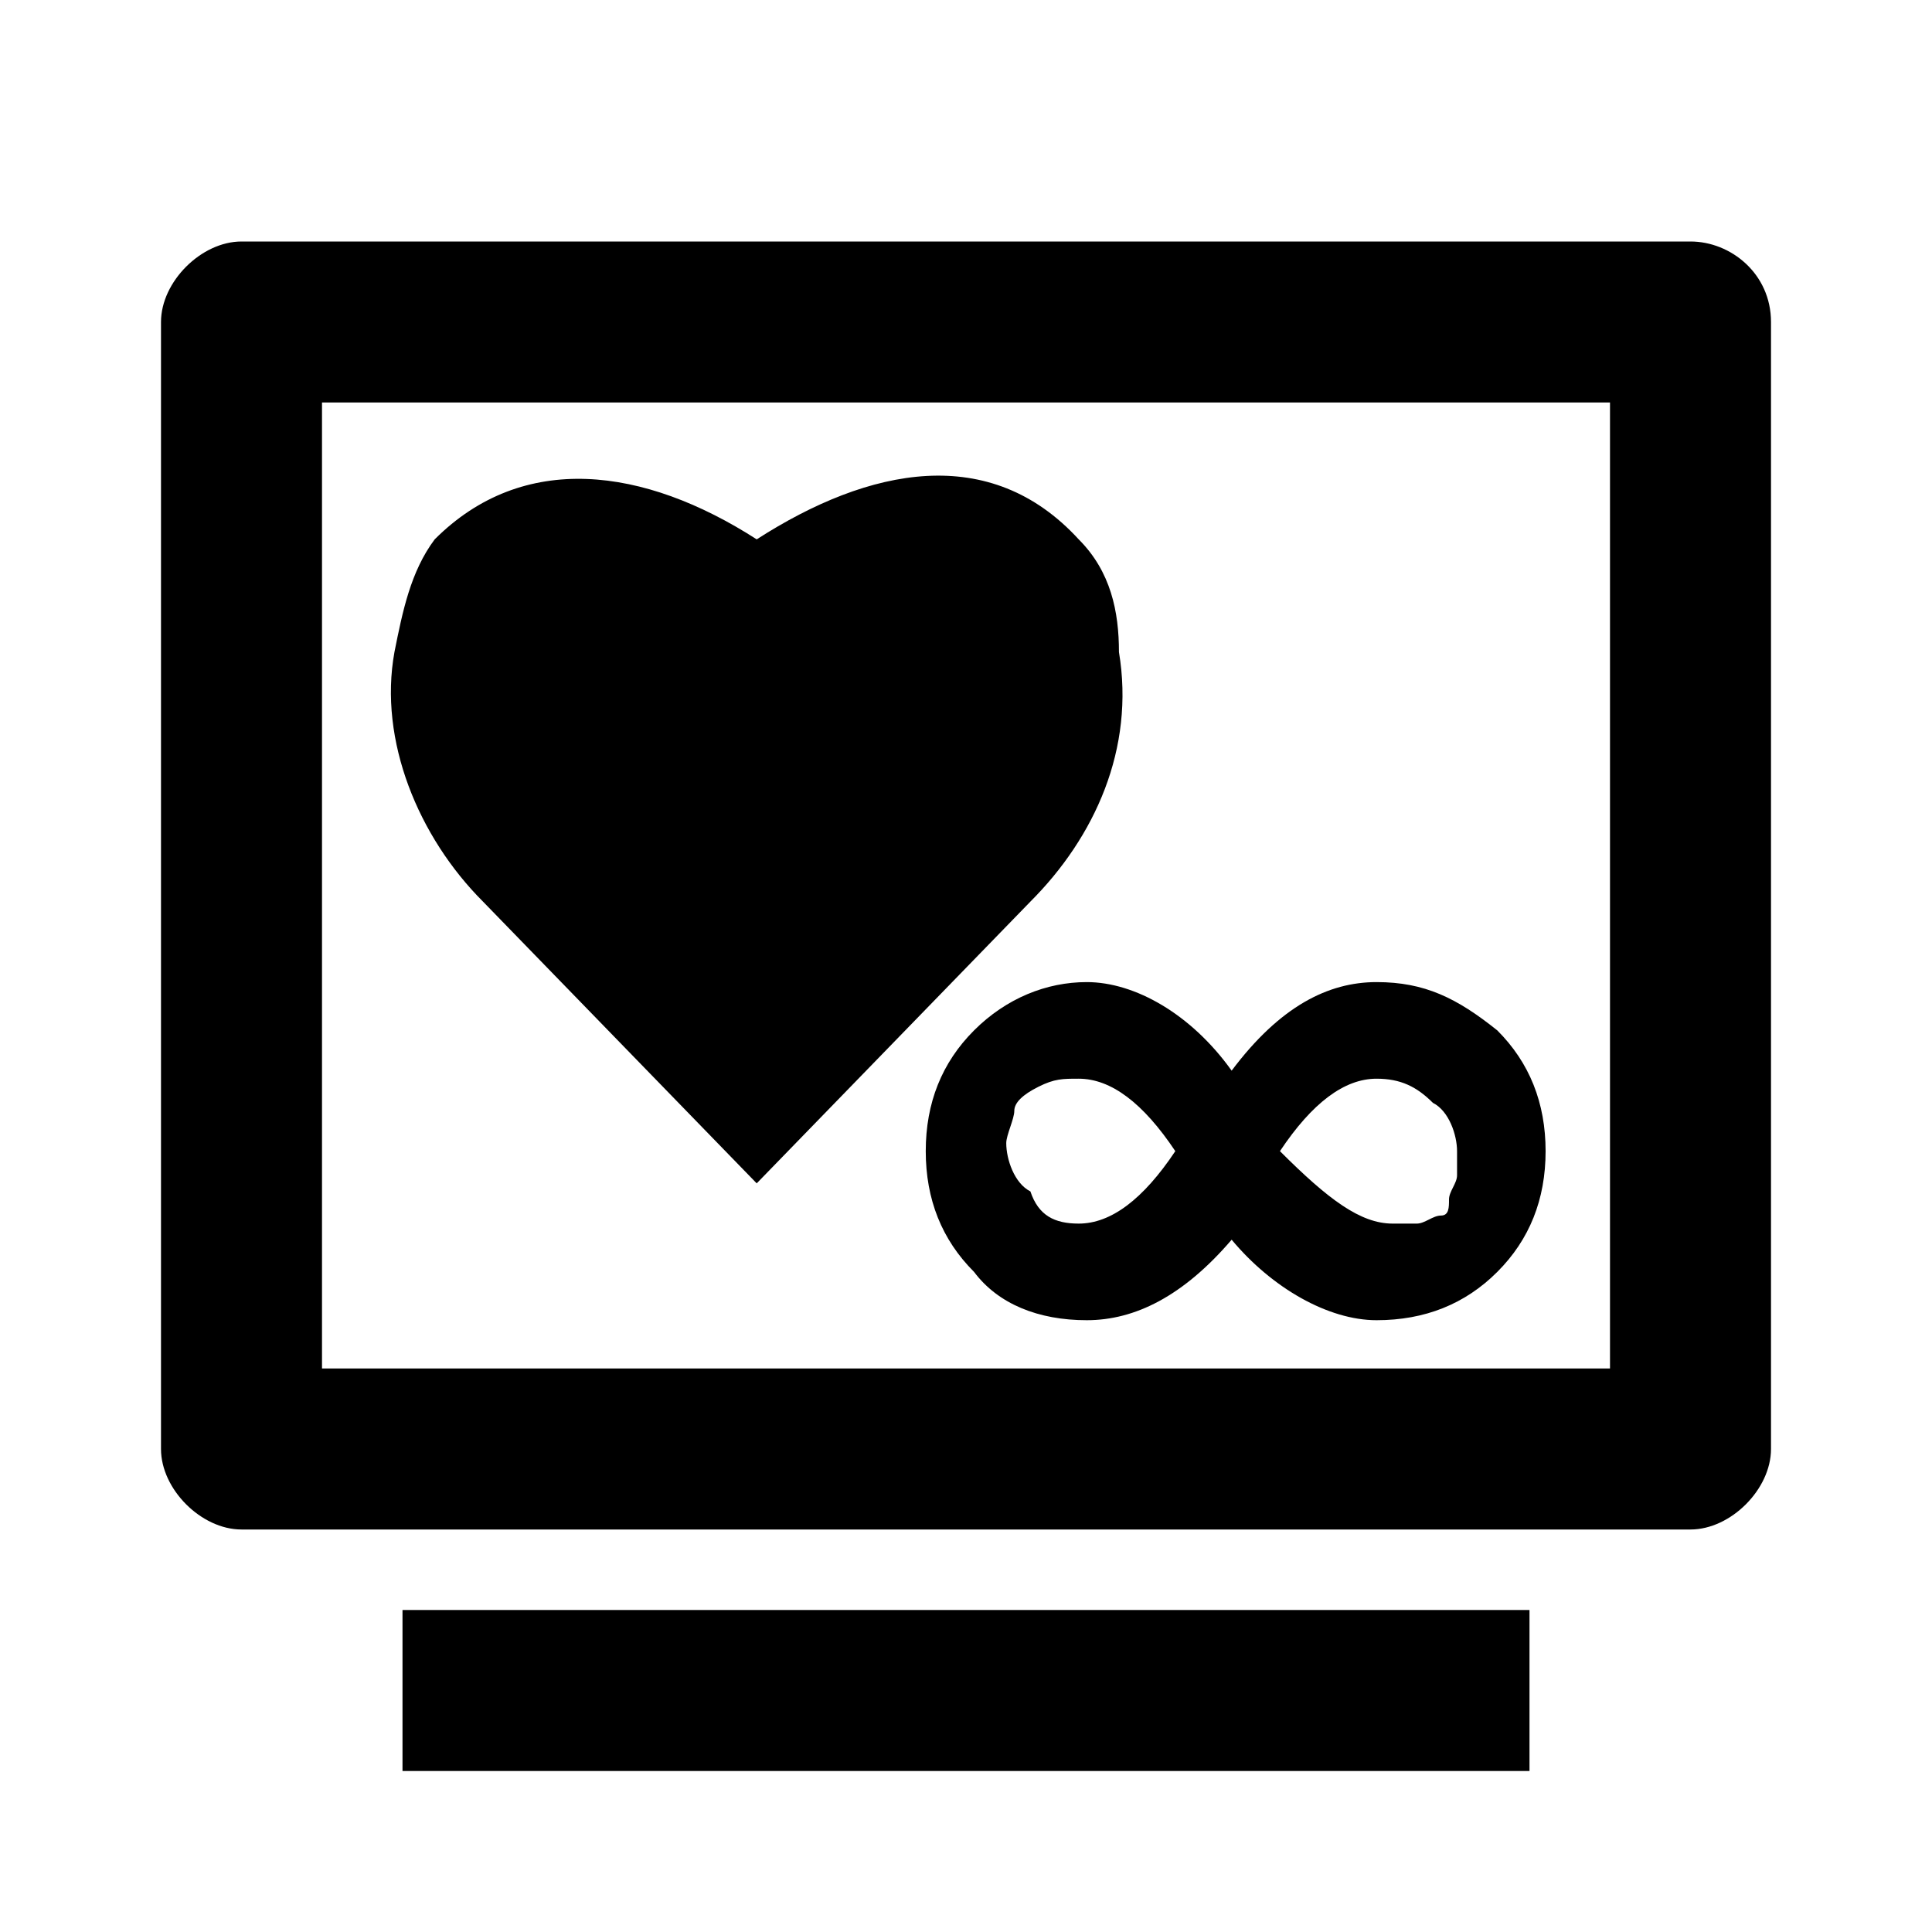
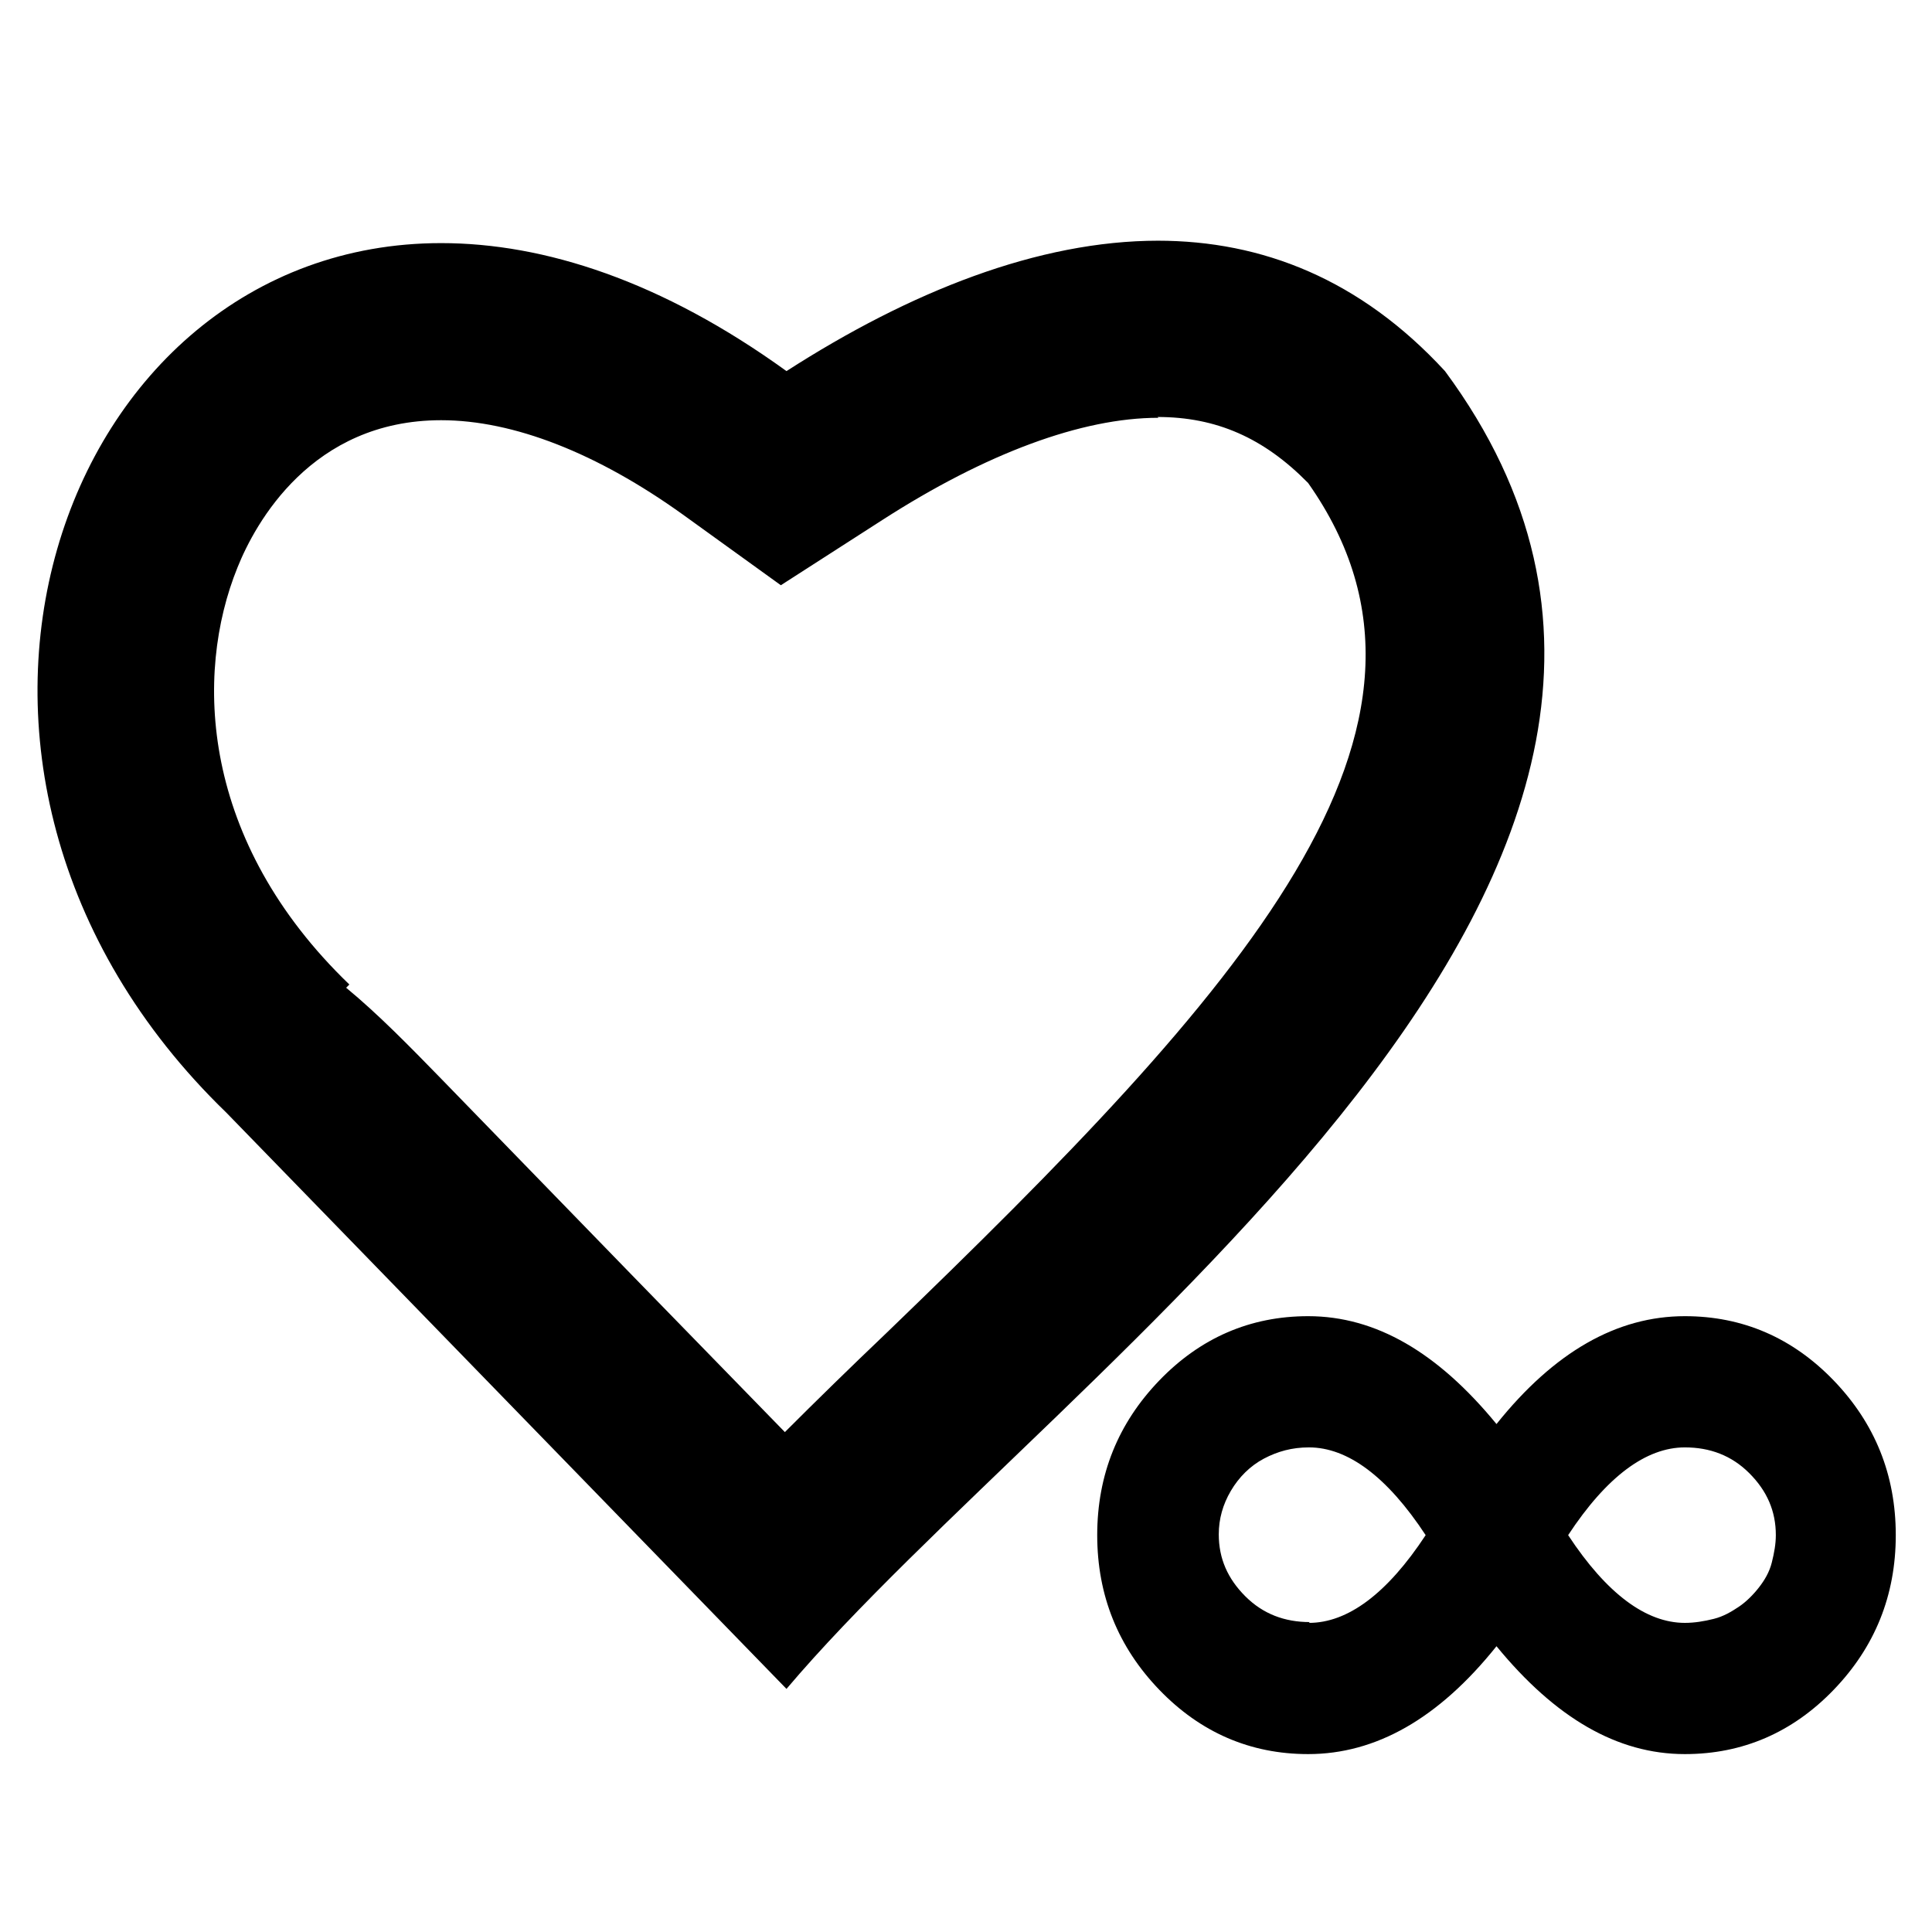
<svg xmlns="http://www.w3.org/2000/svg" id="cheats" viewBox="0 0 24 24">
  <defs>
-     <style>.cls-1{fill:none;}.cls-2{fill-rule:evenodd;}</style>
+     <style>.cls-1{fill:none;}</style>
  </defs>
-   <g id="tela">
-     <g>
-       <path class="cls-1" d="M0,0H24V24H0V0Z" />
-       <path d="M2,4c0-.5,.5-1,1-1H21c.5,0,1,.4,1,1v14c0,.5-.5,1-1,1H3c-.5,0-1-.5-1-1h0V4Zm2,1v12H20V5H4Zm1,15h14v2H5v-2Z" />
-     </g>
-   </g>
+   <path class="cls-1" d="M0,0H24V24H0V0Z" />
  <g id="by_maxihplay">
-     <path class="cls-2" d="M13.4,6.7c-1.1-1.2-2.6-.9-4,0-1.4-.9-2.9-1.1-4,0-.3,.4-.4,.9-.5,1.4-.2,1.1,.3,2.3,1.1,3.1l3.4,3.5,3.4-3.5c.8-.8,1.3-1.9,1.1-3.1,0-.5-.1-1-.5-1.4Z" />
-     <path d="M17.1,12.2c.6,0,1,.2,1.5,.6,.4,.4,.6,.9,.6,1.5s-.2,1.1-.6,1.5c-.4,.4-.9,.6-1.5,.6s-1.3-.4-1.8-1c-.6,.7-1.2,1-1.8,1s-1.1-.2-1.4-.6c-.4-.4-.6-.9-.6-1.5s.2-1.1,.6-1.5c.4-.4,.9-.6,1.4-.6,.6,0,1.3,.4,1.8,1.1,.6-.8,1.2-1.1,1.8-1.1Zm-3.7,3c.4,0,.8-.3,1.2-.9-.4-.6-.8-.9-1.2-.9-.2,0-.3,0-.5,.1s-.3,.2-.3,.3-.1,.3-.1,.4c0,.2,.1,.5,.3,.6,.1,.3,.3,.4,.6,.4h0Zm3.9,0h.3c.1,0,.2-.1,.3-.1s.1-.1,.1-.2,.1-.2,.1-.3v-.3c0-.2-.1-.5-.3-.6-.2-.2-.4-.3-.7-.3-.4,0-.8,.3-1.2,.9,.6,.6,1,.9,1.4,.9h0Z" />
+     <path d="M14.38,5.18c.73,0,1.32,.26,1.87,.82,2.15,3.05-.83,6.31-5.25,10.57-.43,.41-.85,.82-1.25,1.22l-1.88-1.93-2.39-2.46c-.39-.4-.78-.8-1.18-1.13l.04-.04c-1.85-1.78-1.93-3.85-1.39-5.18,.22-.55,.92-1.83,2.53-1.83,.9,0,1.94,.41,3,1.17l1.22,.88,1.26-.81c1.29-.83,2.48-1.27,3.43-1.27m0-2.2c-1.49,0-3.08,.63-4.62,1.62-1.55-1.12-3.01-1.59-4.29-1.59-4.76,0-7.07,6.54-2.67,10.8,0,0,6.96,7.16,6.96,7.16,3.41-4.03,12.75-10.19,8.18-16.37-1.05-1.14-2.27-1.62-3.57-1.62h0Z" />
+     <path d="M20.93,16.35c.72,0,1.34,.27,1.85,.8,.51,.53,.77,1.17,.77,1.92s-.26,1.39-.77,1.92-1.13,.8-1.85,.8c-.84,0-1.61-.45-2.34-1.34-.72,.9-1.5,1.34-2.34,1.34-.72,0-1.34-.27-1.85-.8s-.77-1.17-.77-1.92,.26-1.39,.77-1.92c.51-.53,1.13-.8,1.85-.8,.84,0,1.61,.45,2.34,1.34,.72-.9,1.5-1.34,2.34-1.34Zm-4.67,3.81c.48,0,.97-.36,1.45-1.09-.48-.73-.97-1.09-1.45-1.09-.21,0-.39,.05-.56,.14s-.31,.23-.41,.4-.15,.35-.15,.54c0,.3,.11,.55,.33,.77,.22,.22,.49,.32,.8,.32Zm4.67,0c.12,0,.24-.02,.36-.05s.22-.09,.31-.15,.18-.15,.25-.24,.13-.19,.16-.31,.05-.23,.05-.34c0-.3-.11-.55-.33-.77-.22-.22-.49-.32-.8-.32-.48,0-.97,.36-1.45,1.09,.48,.73,.97,1.09,1.45,1.09Z" />
  </g>
</svg>
